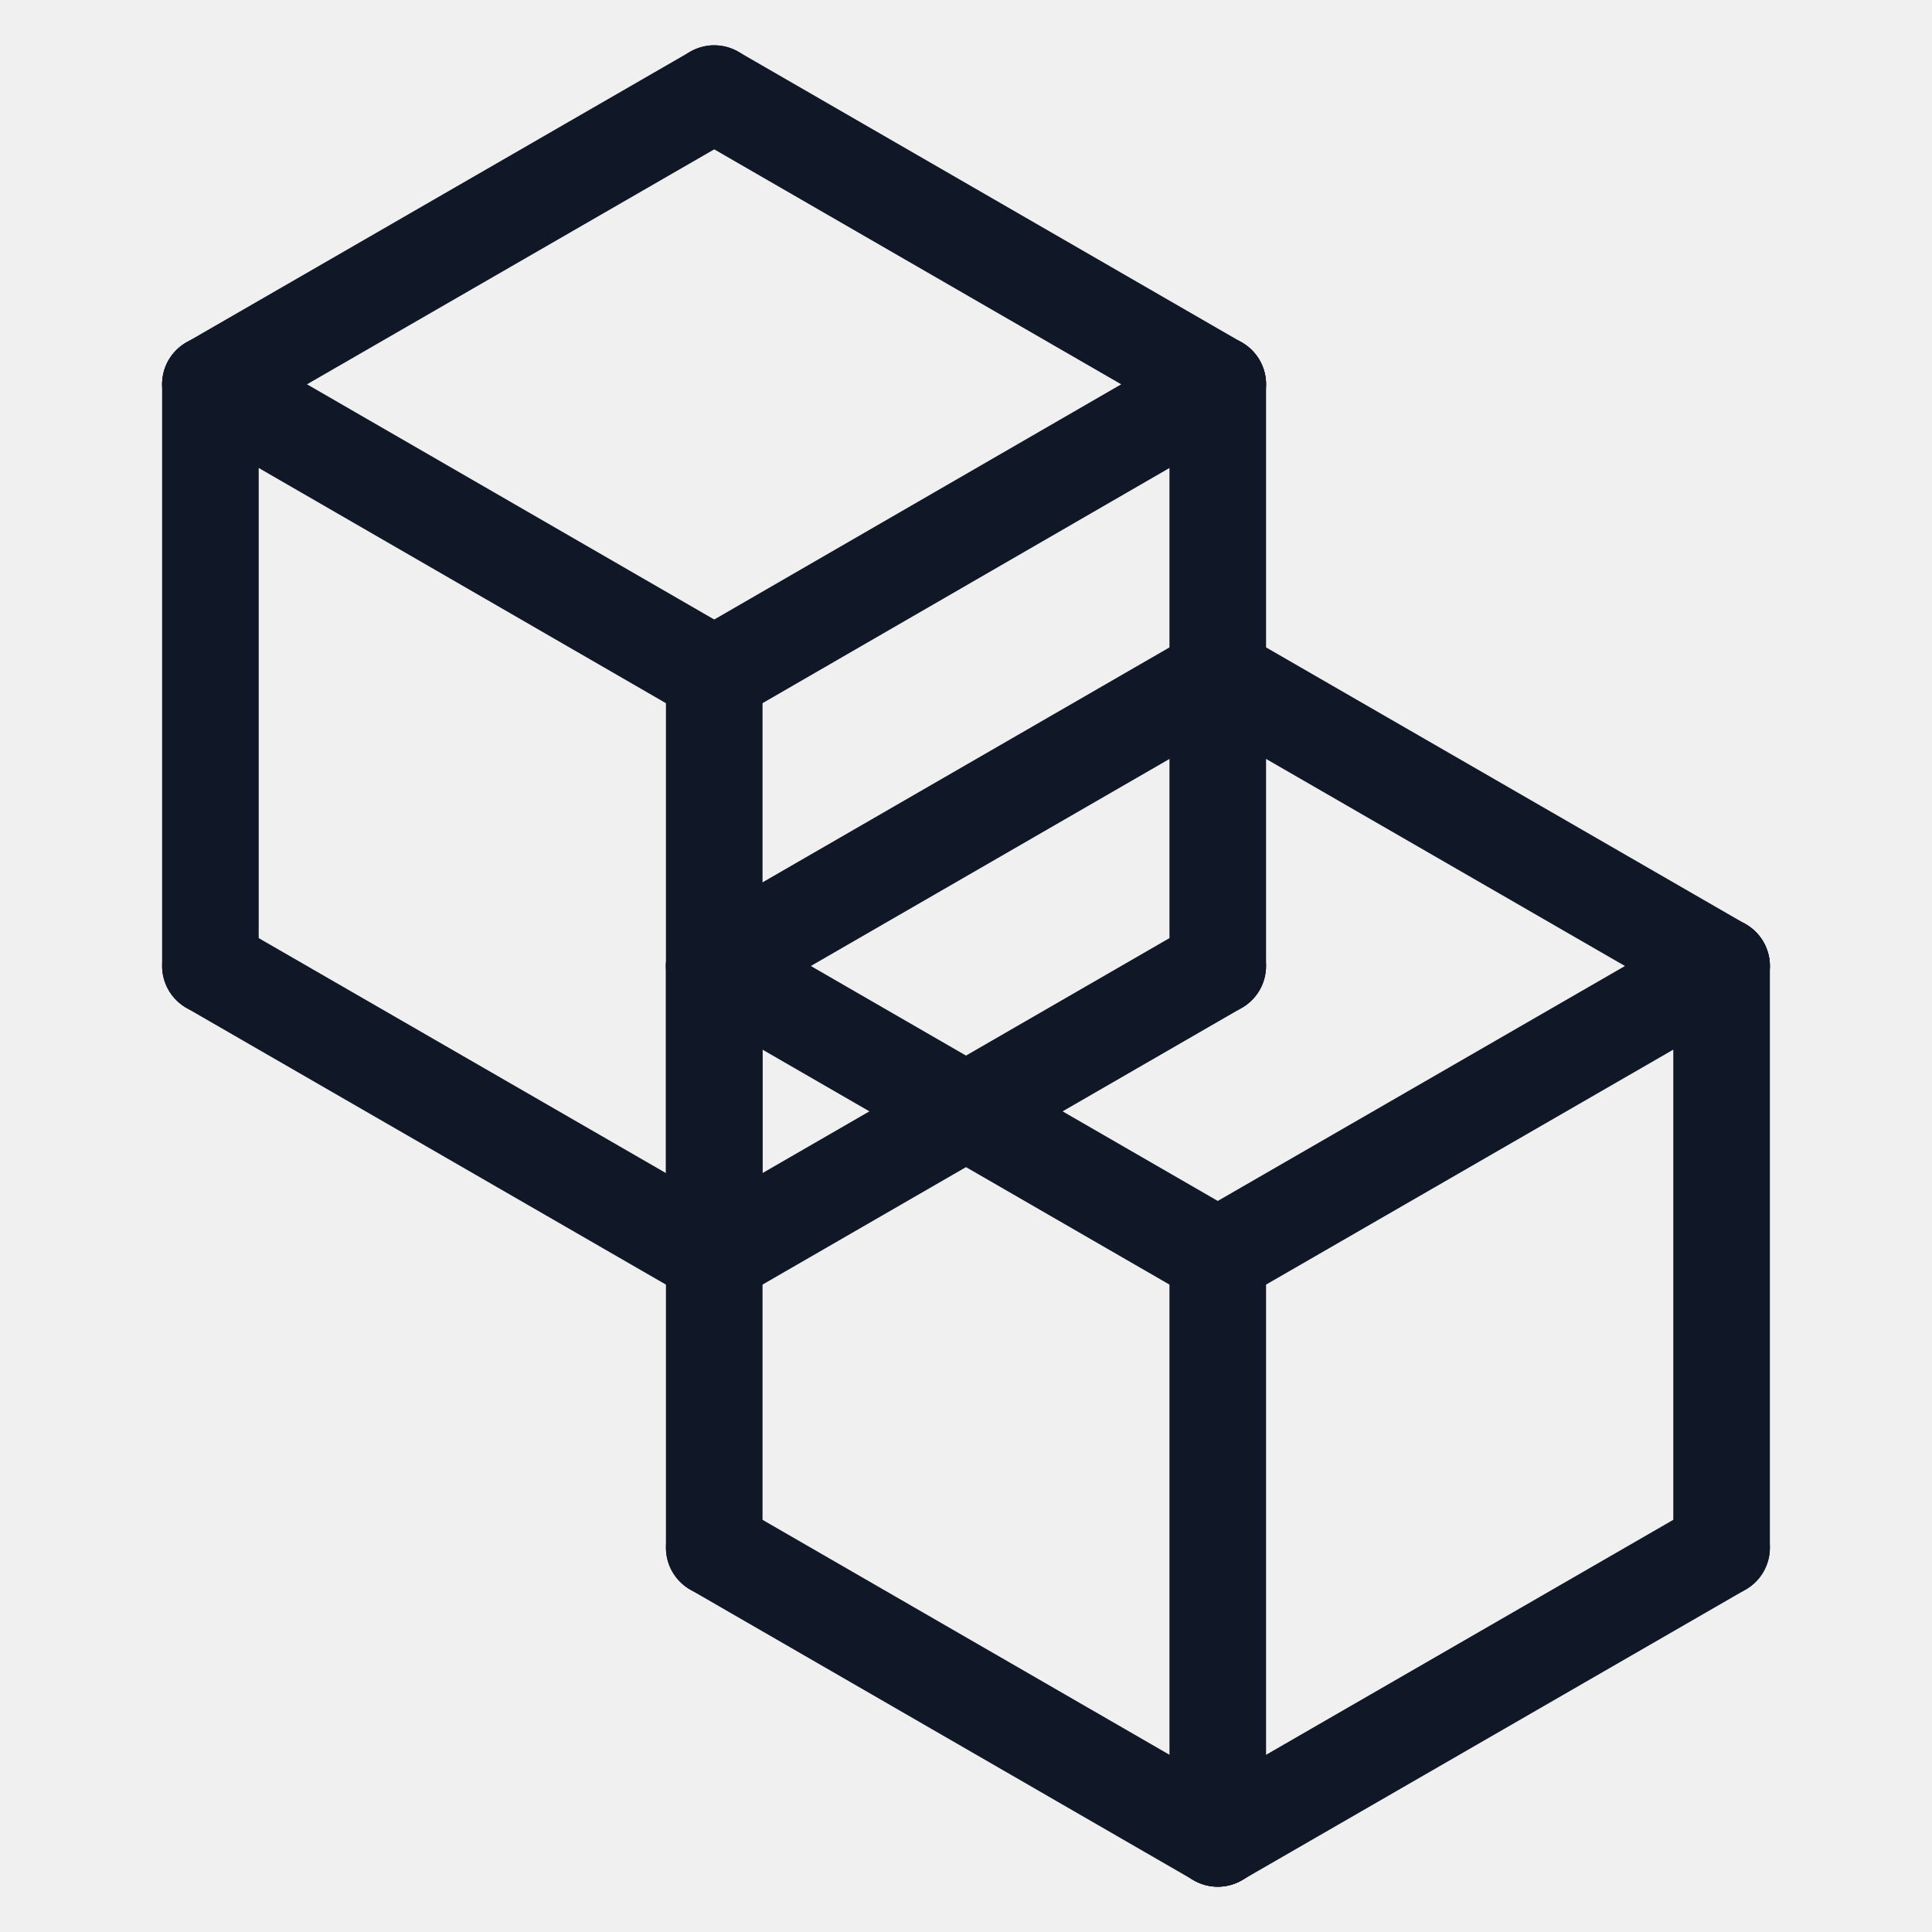
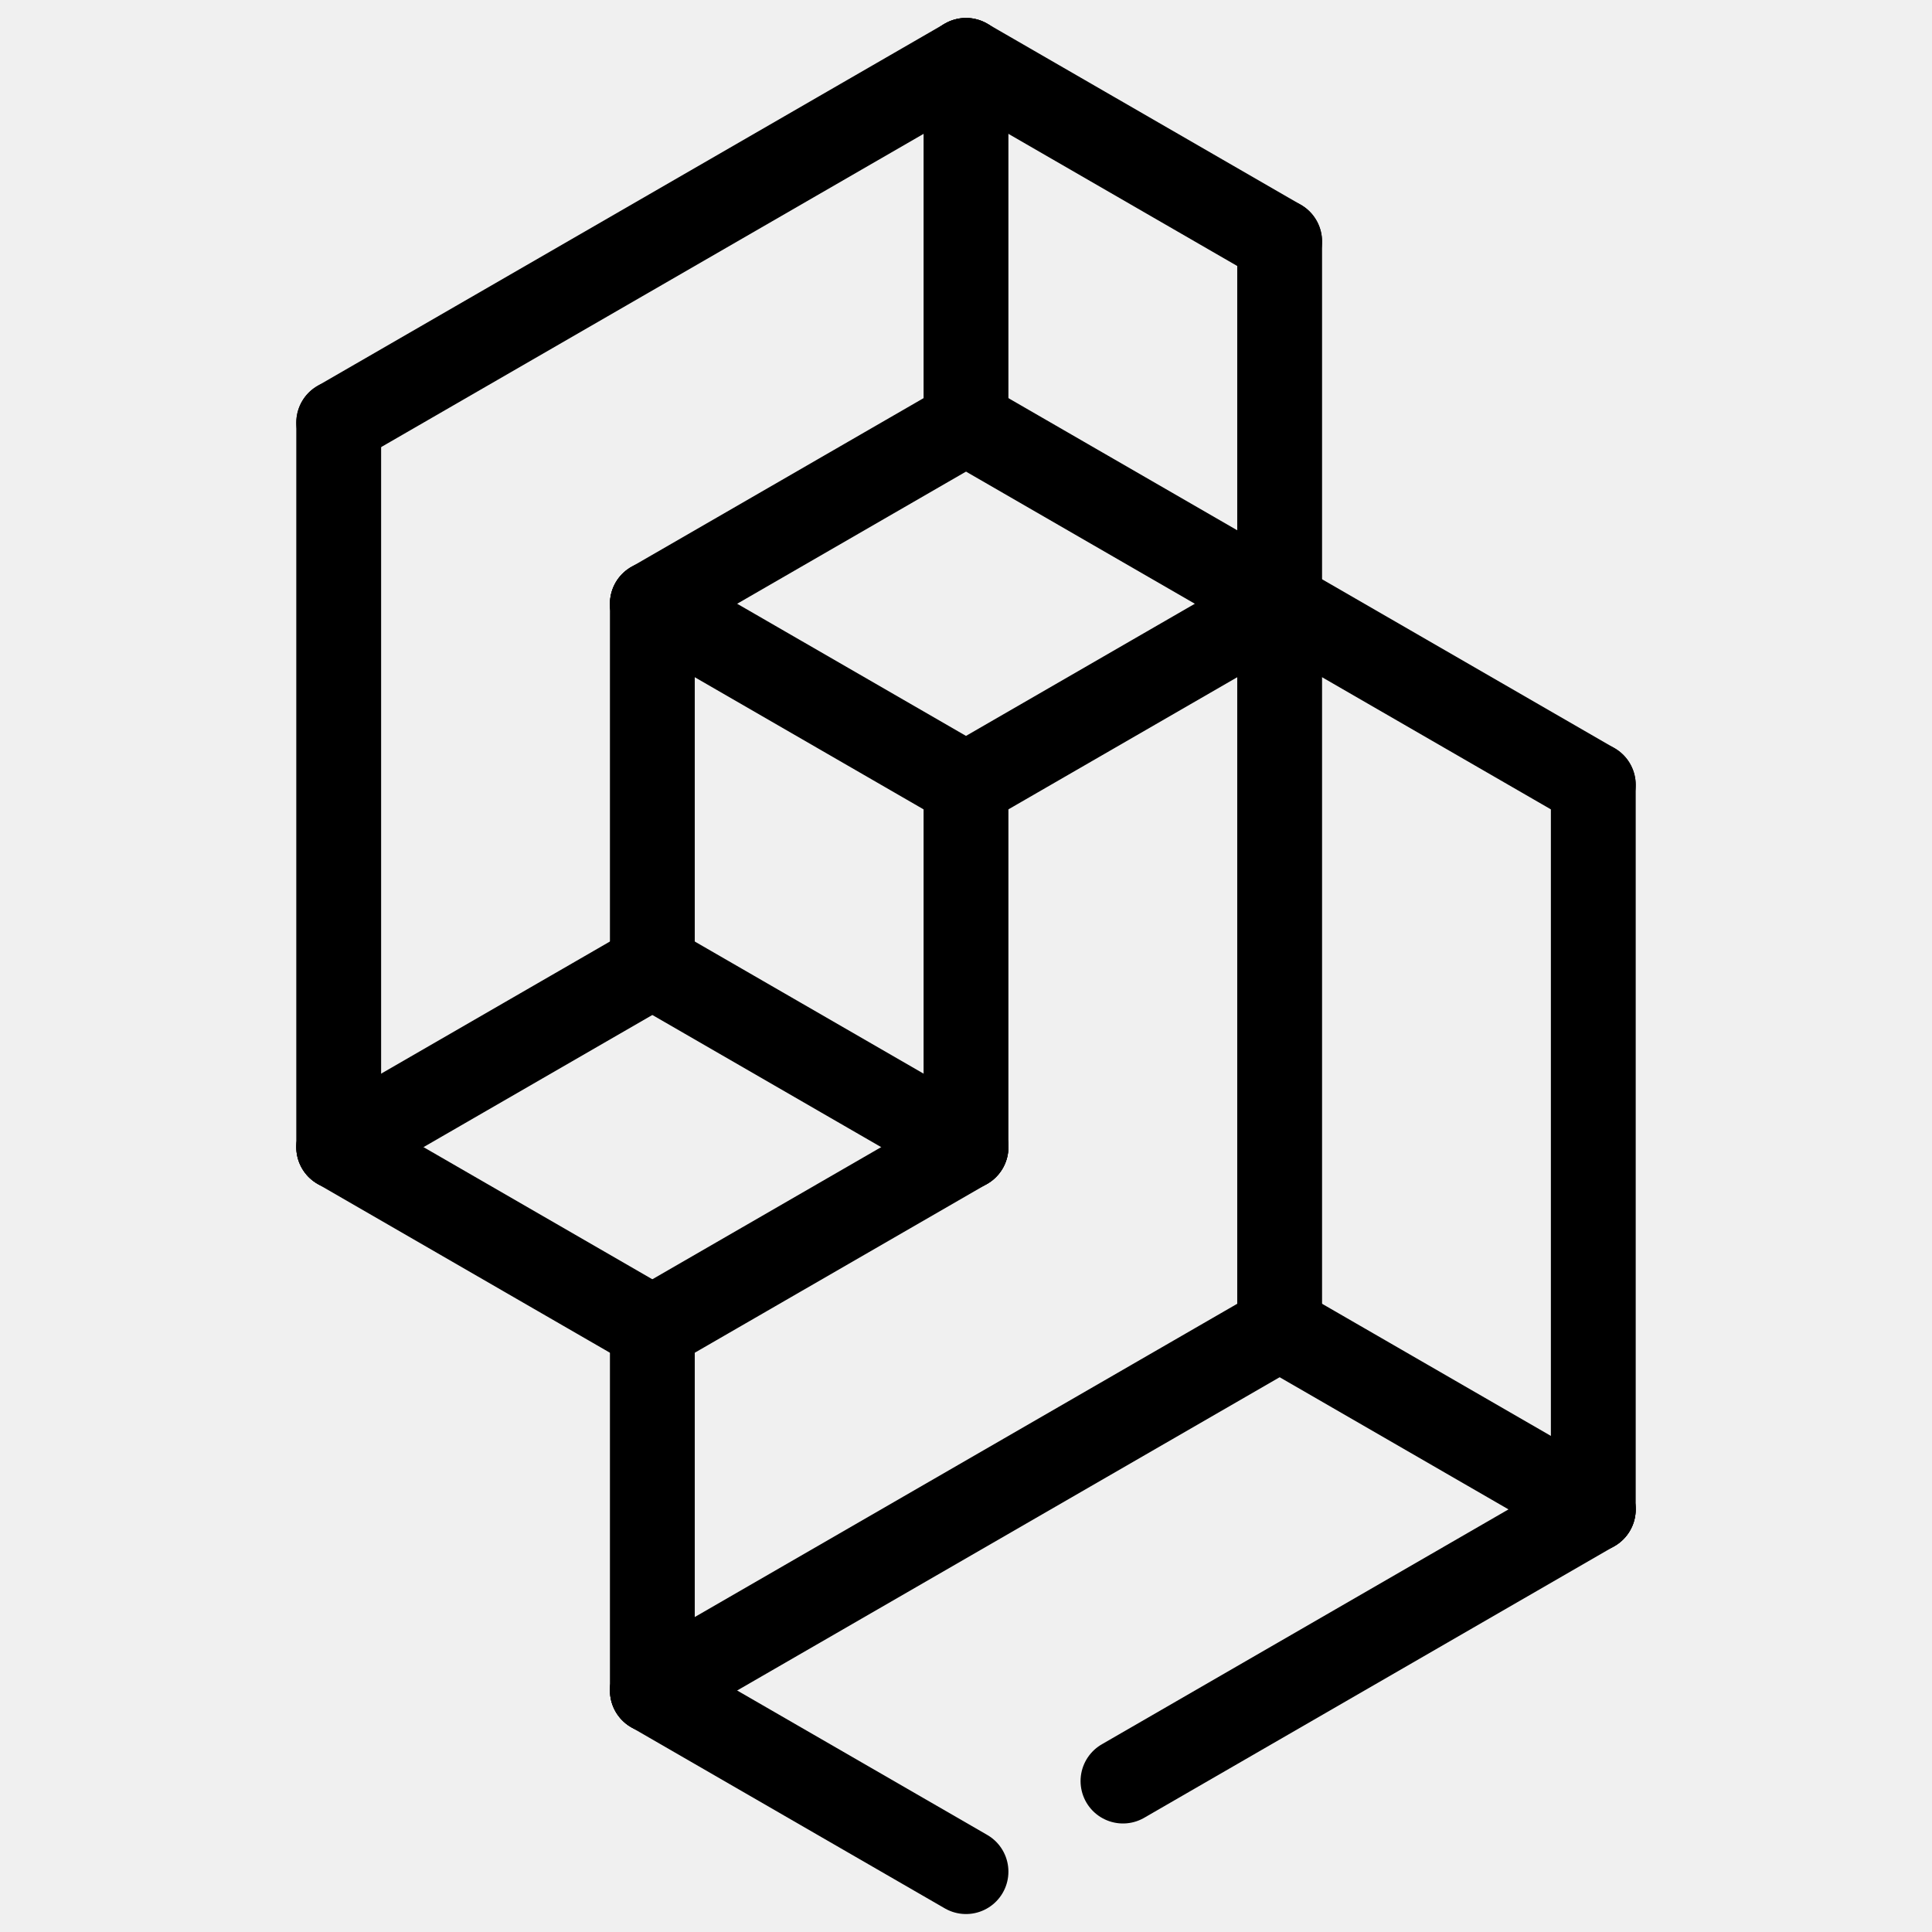
<svg xmlns="http://www.w3.org/2000/svg" viewBox="0 0 64 64" width="64" height="64" role="img" aria-label="TypeSafe">
  <style>
-     .m { fill: none; stroke: #101828; stroke-width: 3.2; stroke-linecap: round; stroke-linejoin: round; }
-     @media (prefers-color-scheme: dark) { .m { stroke: #f2f4f7; } }
+     .m {
+       fill: none;
+       stroke: #000;
+       stroke-width: 2.81;
+       stroke-linecap: round;
+       stroke-linejoin: round;
+     }
+     @media (prefers-color-scheme: dark) { .m { stroke: #fff; } }
  </style>
  <g class="m">
-     <path d="M23.66 3.1L40.34 12.73" />
-     <path d="M40.34 12.73L40.34 32.0" />
-     <path d="M40.34 32.0L23.66 41.63" />
-     <path d="M23.66 41.63L6.97 32.0" />
-     <path d="M6.97 32.0L6.97 12.73" />
-     <path d="M6.97 12.73L23.66 3.1" />
-     <path d="M23.66 22.37L6.97 12.73" />
-     <path d="M23.66 22.37L40.34 12.73" />
-     <path d="M23.66 22.37L23.66 41.63" />
-     <path d="M40.34 22.37L57.03 32.0" />
-     <path d="M57.03 32.0L57.03 51.27" />
-     <path d="M57.03 51.27L40.34 60.9" />
-     <path d="M40.34 60.9L23.66 51.27" />
-     <path d="M23.66 51.27L23.66 32.0" />
-     <path d="M23.66 32.0L40.34 22.37" />
-     <path d="M40.34 41.63L23.66 32.0" />
-     <path d="M40.34 41.63L57.03 32.0" />
-     <path d="M40.34 41.63L40.34 60.9" />
+     <path d="M11.22 14L32 2" />
+     <path d="M21.61 20L32 14" />
+     <path d="M11.22 38L21.61 32" />
+     <path d="M32 26L42.39 20" />
+     <path d="M21.61 44L32 38" />
+     <path d="M21.61 56L42.39 44" />
+     <path d="M37.2 59L52.78 50" />
+     <path d="M32 2L42.39 8" />
+     <path d="M32 14L52.78 26" />
+     <path d="M21.61 20L32 26" />
+     <path d="M21.61 32L32 38" />
+     <path d="M42.39 44L52.78 50" />
+     <path d="M11.22 38L21.61 44" />
+     <path d="M21.61 56L32 62" />
+     <path d="M52.78 26L52.78 50" />
+     <path d="M42.39 8L42.39 44" />
+     <path d="M32 2L32 14" />
+     <path d="M32 26L32 38" />
+     <path d="M21.61 20L21.61 32" />
+     <path d="M21.61 44L21.61 56" />
+     <path d="M11.22 14L11.22 38" />
  </g>
</svg>
